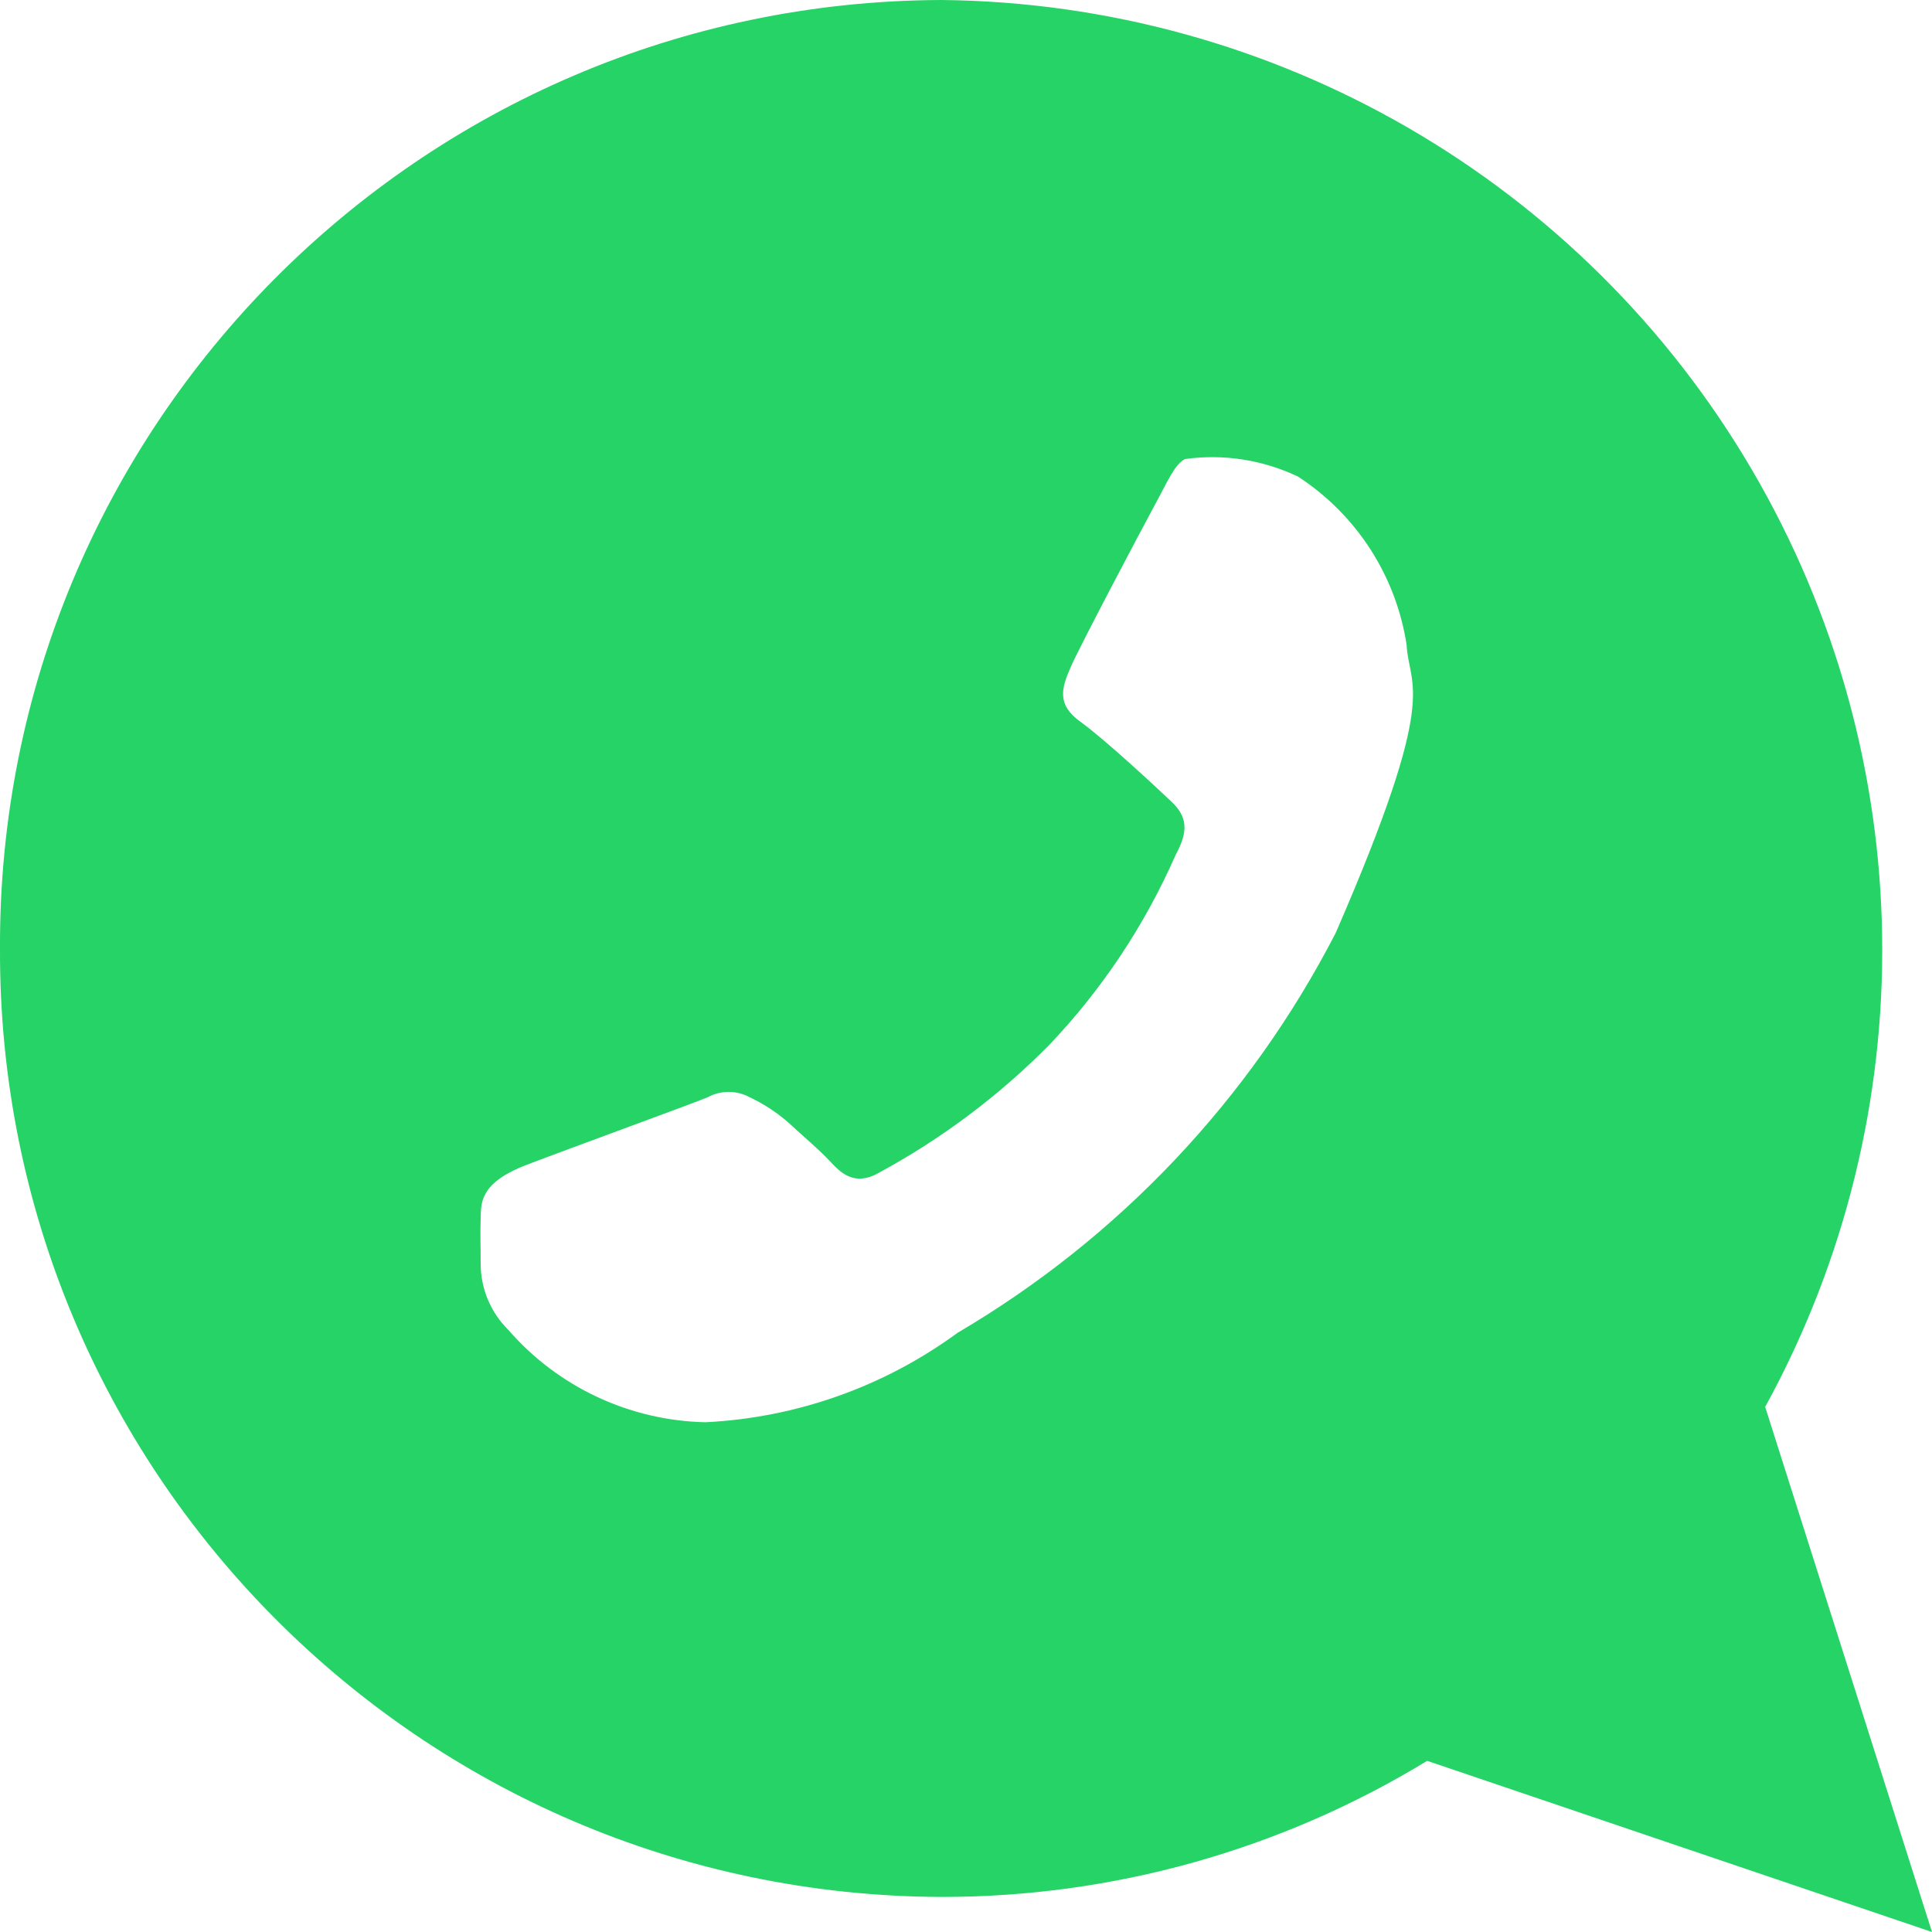
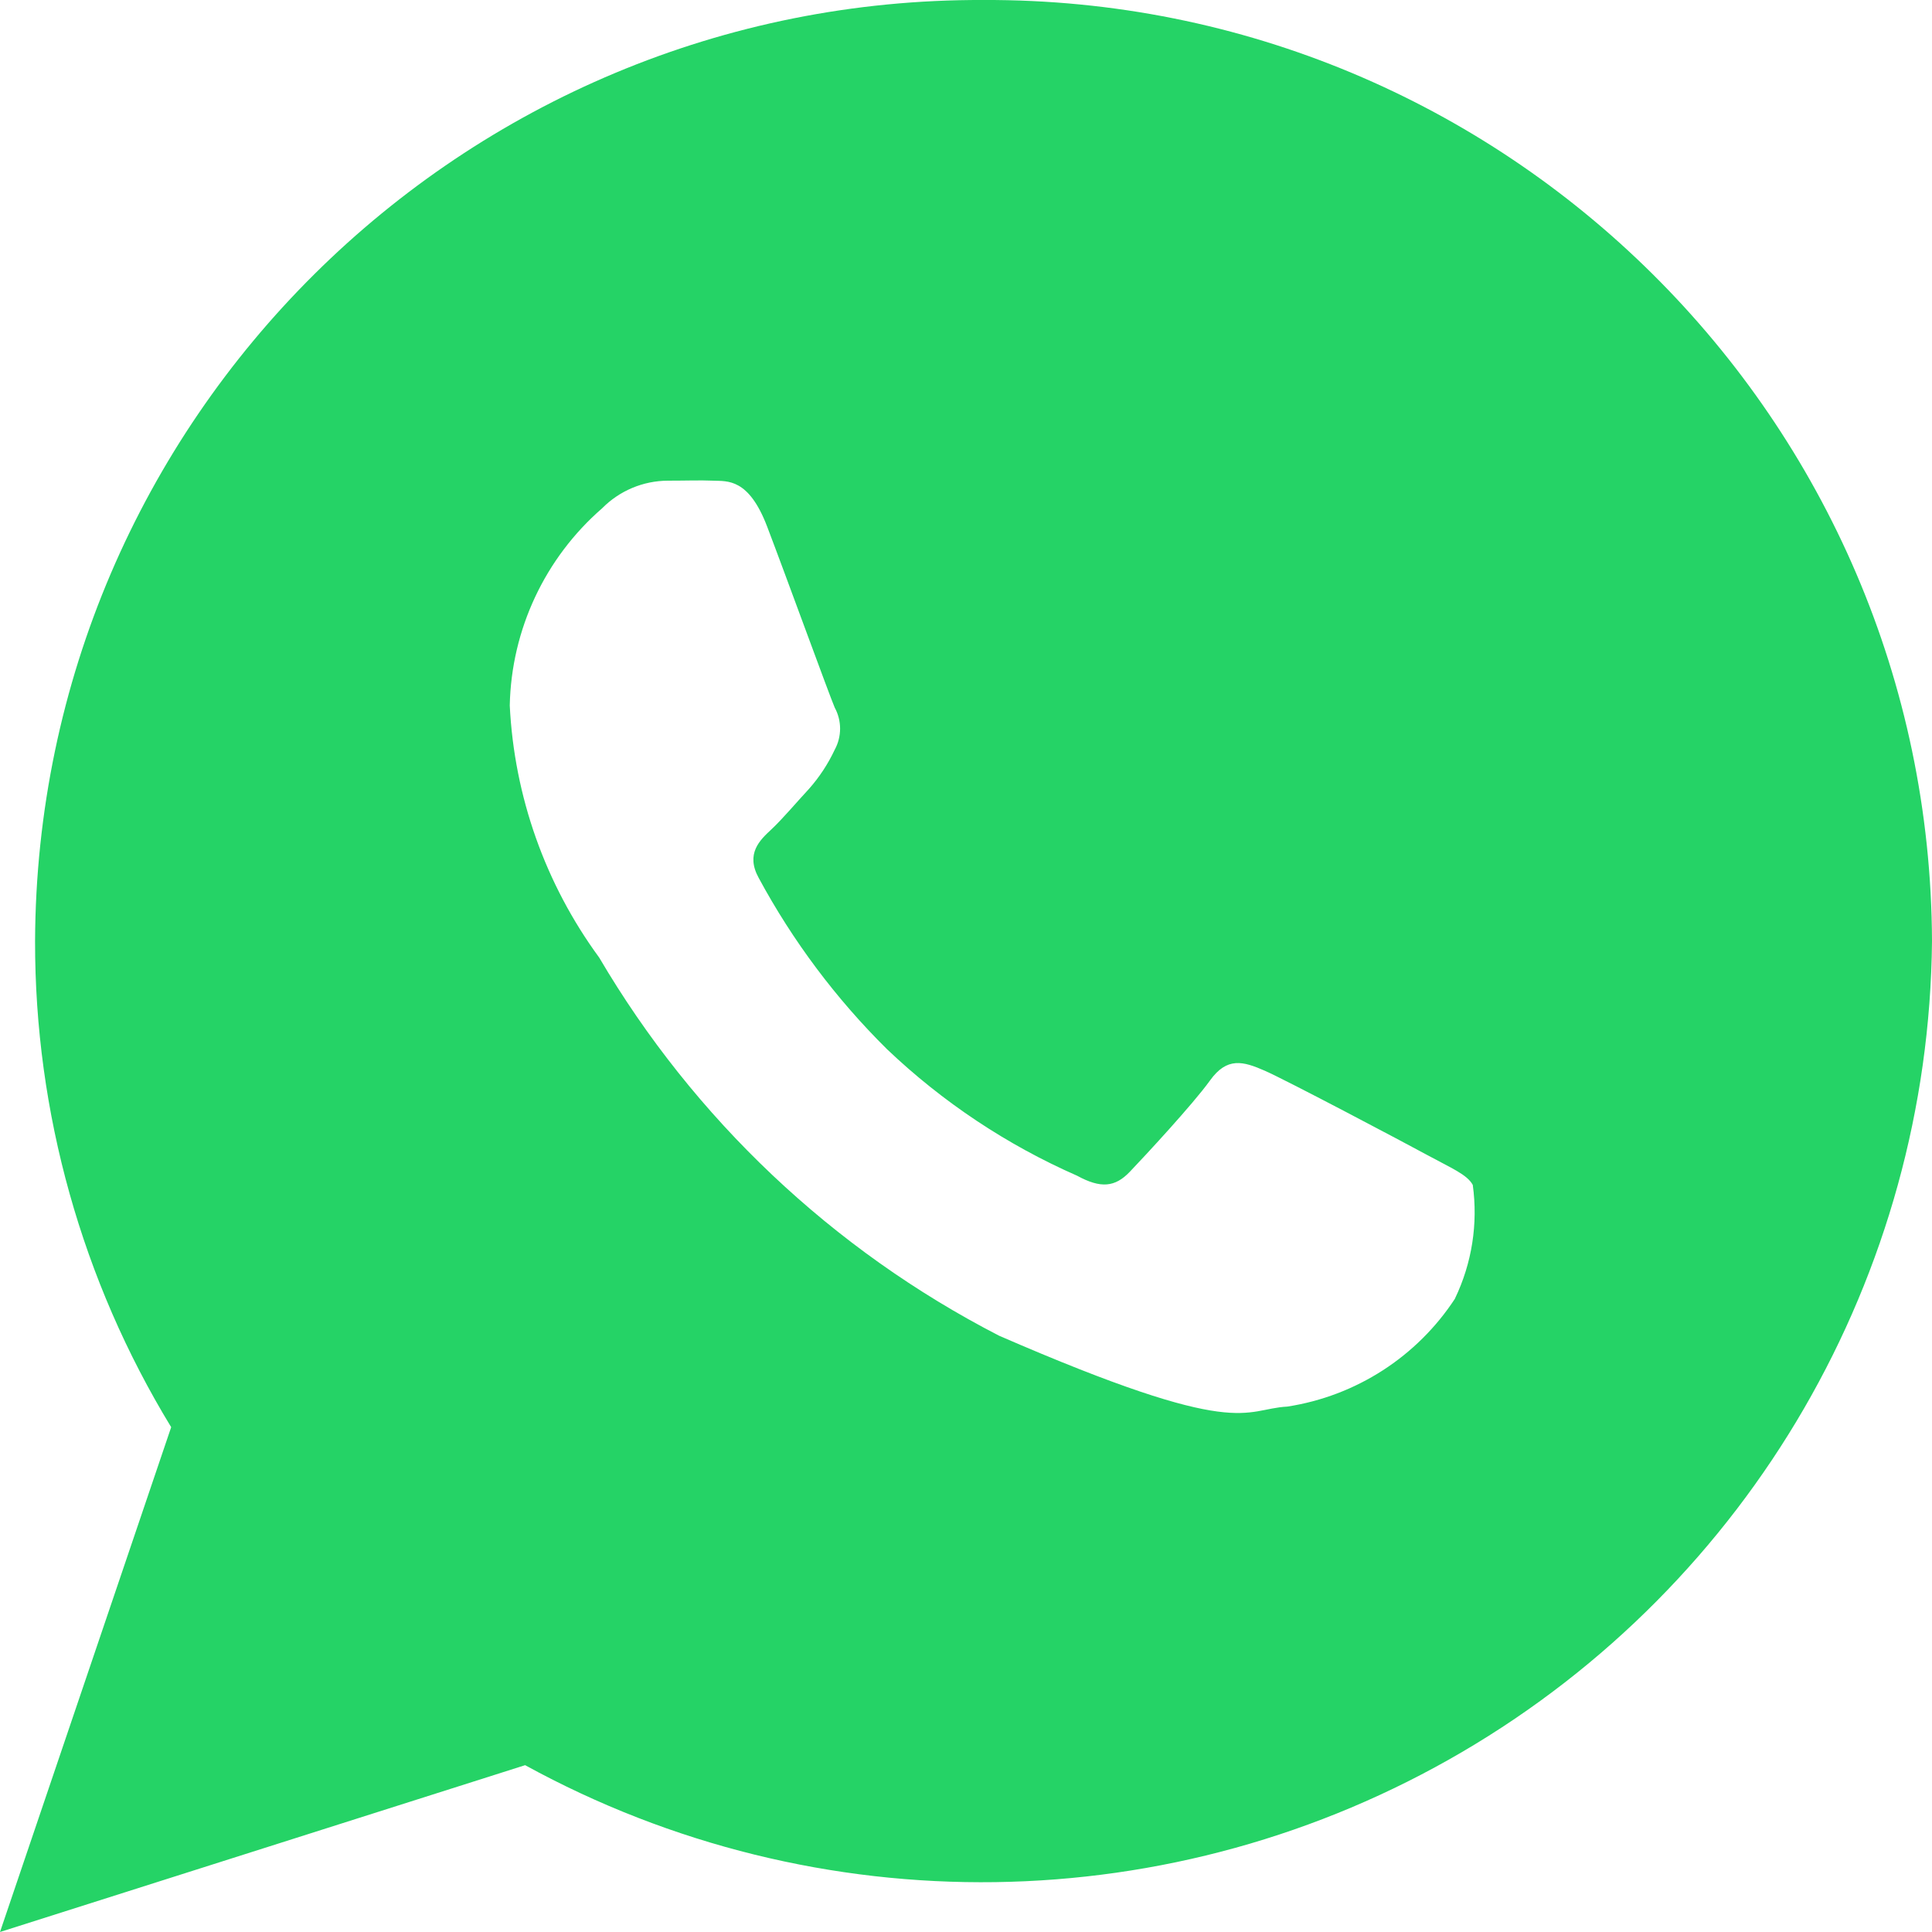
<svg xmlns="http://www.w3.org/2000/svg" width="20" height="20" viewBox="0 0 20 20">
-   <path id="whatsapp-Icon" d="M12.431,2.25a9.781,9.781,0,0,0-9.818,9.743,9.642,9.642,0,0,0,1.409,5.031L2.25,22.25l5.436-1.727A9.835,9.835,0,0,0,22.25,11.993,9.781,9.781,0,0,0,12.431,2.25Zm4.882,13.442a2.536,2.536,0,0,1-1.737,1.119c-.46.024-.474.357-2.984-.734a10.244,10.244,0,0,1-4.139-3.914,4.815,4.815,0,0,1-.926-2.61,2.782,2.782,0,0,1,.956-2.041.962.962,0,0,1,.68-.286c.2,0,.326-.006.472,0S10,7.2,10.191,7.7s.645,1.748.7,1.875a.455.455,0,0,1,0,.436,1.705,1.705,0,0,1-.266.405c-.131.141-.276.314-.392.422s-.267.249-.129.5a7.513,7.513,0,0,0,1.329,1.774,6.85,6.85,0,0,0,1.969,1.309c.246.134.393.119.546-.041s.654-.7.83-.945.342-.2.569-.1,1.436.739,1.682.873.41.2.469.308A2.062,2.062,0,0,1,17.314,15.692Z" transform="translate(-2.25 22.25) rotate(-90)" fill="#25d366" />
+   <path id="whatsapp-Icon" d="M12.431,2.25a9.781,9.781,0,0,0-9.818,9.743,9.642,9.642,0,0,0,1.409,5.031L2.25,22.25l5.436-1.727a9.835,9.835,0,0,0,14.564-8.53A9.781,9.781,0,0,0,12.431,2.25Zm4.882,13.442a2.536,2.536,0,0,1-1.737,1.119c-.46.024-.474.357-2.984-.734a10.244,10.244,0,0,1-4.139-3.914,4.815,4.815,0,0,1-.926-2.61,2.782,2.782,0,0,1,.956-2.041.962.962,0,0,1,.68-.286c.2,0,.326-.006.472,0S10,7.2,10.191,7.7s.645,1.748.7,1.875a.455.455,0,0,1,0,.436,1.7,1.7,0,0,1-.266.405c-.131.141-.276.314-.392.422s-.267.249-.129.5a7.513,7.513,0,0,0,1.329,1.774A6.85,6.85,0,0,0,13.4,14.421c.246.134.393.119.546-.041s.654-.7.83-.945.342-.2.569-.1,1.436.739,1.682.873.41.2.469.308a2.062,2.062,0,0,1-.184,1.176Z" transform="translate(-2.25 -2.25)" fill="#25d366" />
</svg>
